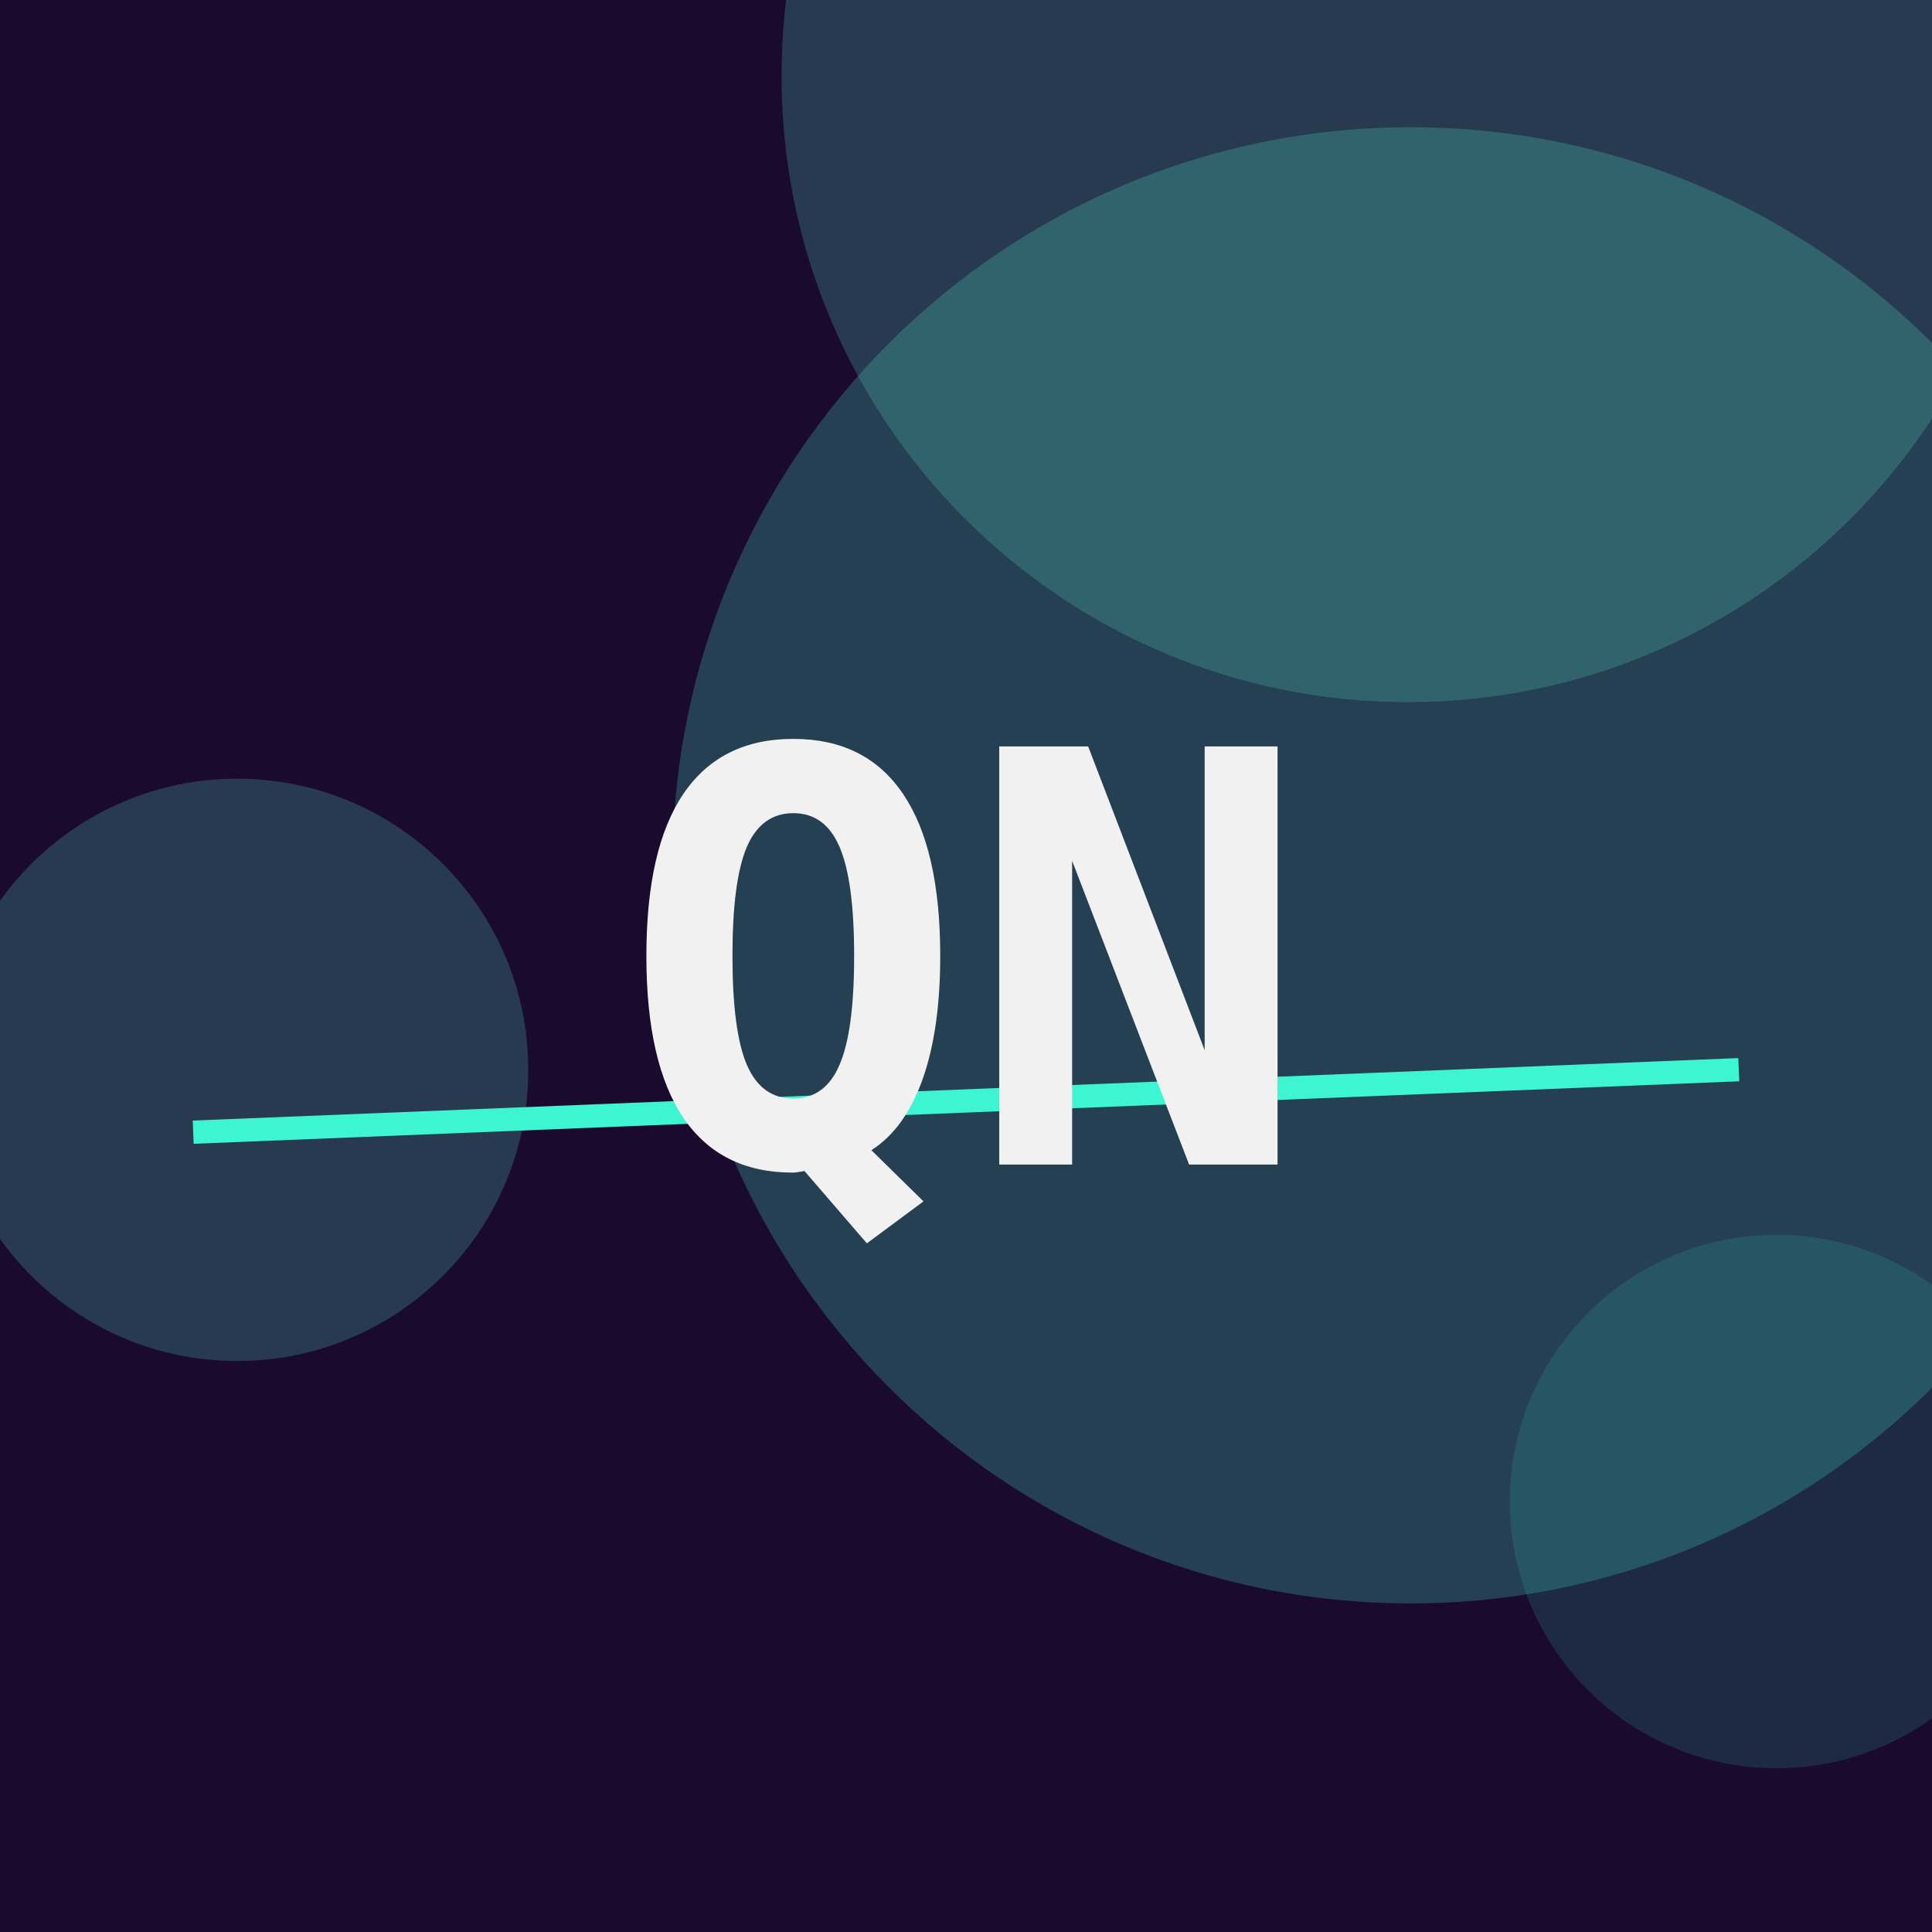
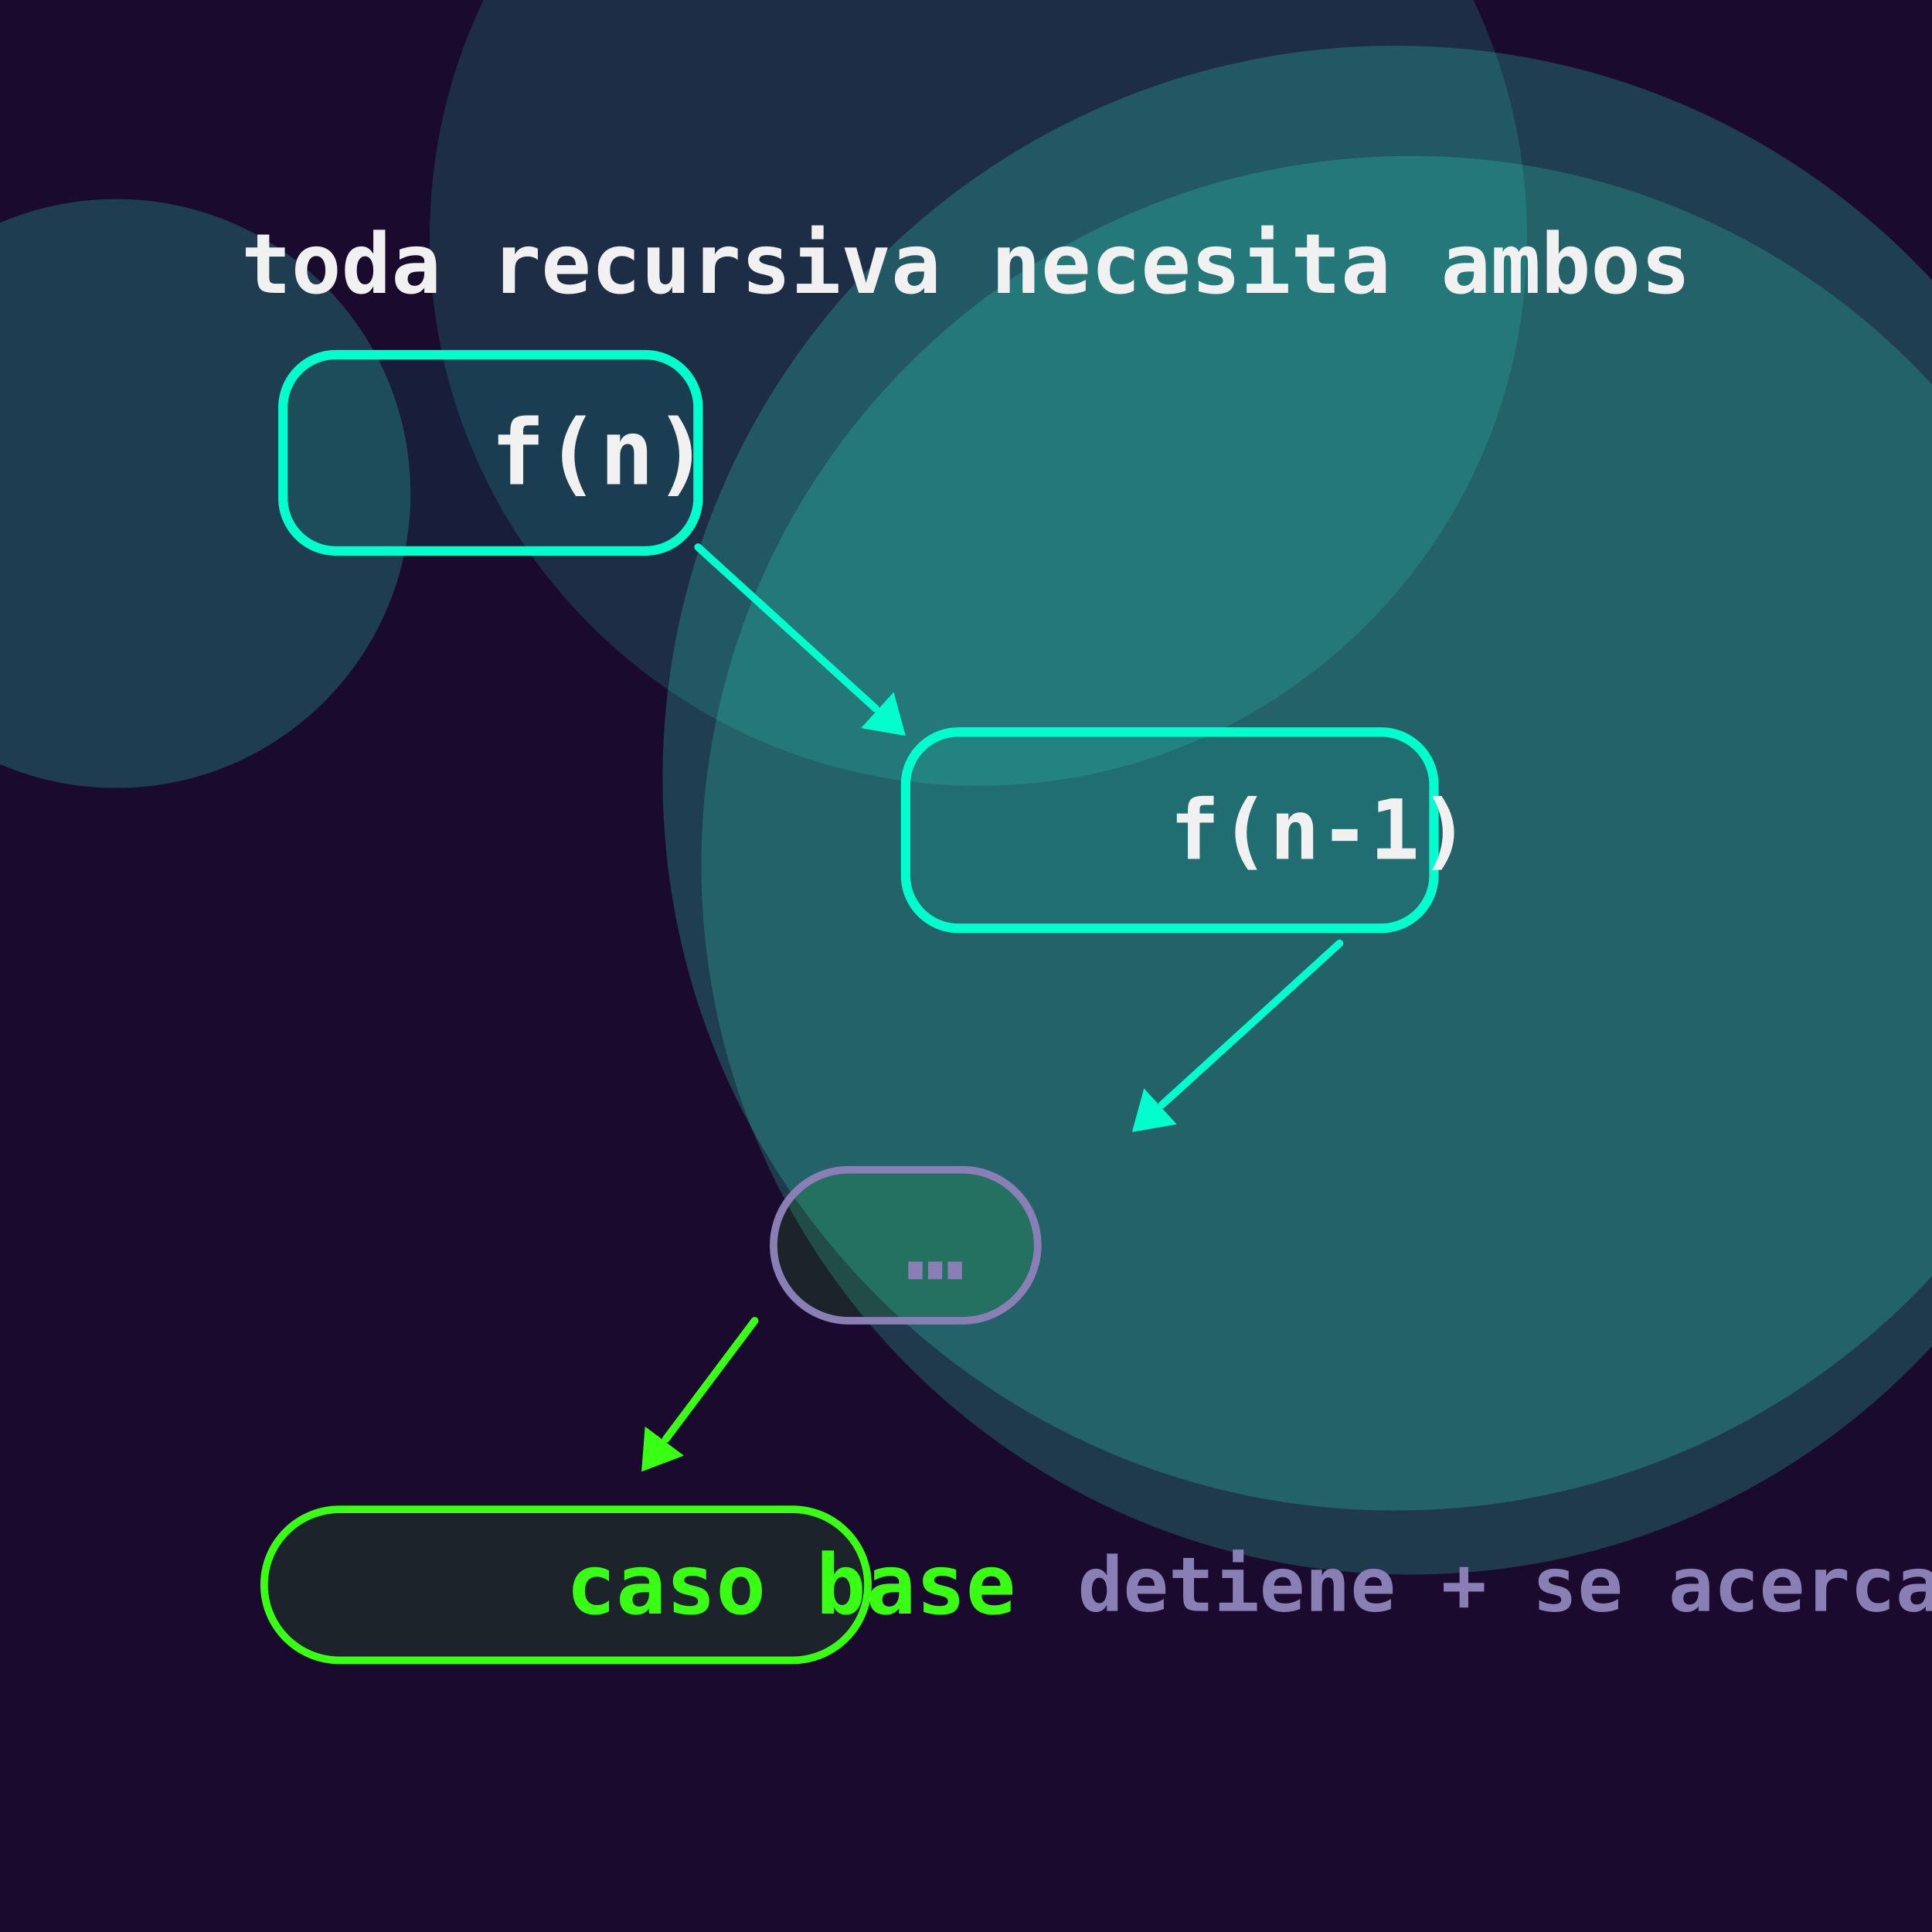
- <svg xmlns="http://www.w3.org/2000/svg" viewBox="0 0 128 128" width="128" height="128" role="img" aria-label="¿Qué necesita toda función recursiva?">
-   <rect width="128" height="128" fill="#1a0b2e" />
-   <circle cx="93.46" cy="57.33" r="48.90" fill="hsl(168 90% 64%)" fill-opacity="0.22" />
-   <circle cx="15.71" cy="70.88" r="19.29" fill="hsl(168 90% 66%)" fill-opacity="0.20" />
-   <circle cx="117.70" cy="99.48" r="17.67" fill="hsl(168 90% 59%)" fill-opacity="0.13" />
-   <circle cx="93.27" cy="5.03" r="41.49" fill="hsl(168 90% 67%)" fill-opacity="0.20" />
-   <line x1="12.80" y1="75.01" x2="115.20" y2="70.87" stroke="hsl(168 90% 60%)" stroke-width="1.54" />
-   <text x="64" y="64" text-anchor="middle" dominant-baseline="central" font-family="ui-monospace, monospace" font-size="38" font-weight="700" fill="#f1f1f1">QN</text>
+ <svg xmlns="http://www.w3.org/2000/svg" viewBox="0 0 512 512" width="512" height="512" role="img" aria-label="¿Qué necesita toda función recursiva?">
+   <rect x="0" y="0" width="512" height="512" fill="#1a0b2e" />
+   <ellipse cx="373.83" cy="229.31" rx="187.97" ry="187.97" fill="hsl(168 90% 58% / 0.198)" />
+   <ellipse cx="259.29" cy="62.85" rx="145.4" ry="145.4" fill="hsl(168 90% 58% / 0.15)" />
+   <ellipse cx="369.7" cy="206.21" rx="194.09" ry="194.09" fill="hsl(168 90% 58% / 0.218)" />
+   <ellipse cx="30.75" cy="130.79" rx="78.03" ry="78.03" fill="hsl(168 90% 58% / 0.213)" />
+   <rect x="75" y="94" width="110" height="52" rx="14" fill="rgba(0, 255, 204, 0.08)" stroke="#00ffcc" stroke-width="2.5" />
+   <text x="130" y="120" text-anchor="center" dominant-baseline="central" font-family="ui-monospace, SFMono-Regular, Menlo, monospace" font-size="24" font-weight="700" fill="#f1f1f1">f(n)</text>
+   <line x1="185" y1="145" x2="232.01" y2="187.74" stroke="#00ffcc" stroke-width="2" stroke-linecap="round" />
+   <polygon points="240,195 228.18,192.94 236.83,183.43" fill="#00ffcc" />
+   <rect x="240" y="194" width="140" height="52" rx="14" fill="rgba(0, 255, 204, 0.08)" stroke="#00ffcc" stroke-width="2.5" />
+   <text x="310" y="220" text-anchor="center" dominant-baseline="central" font-family="ui-monospace, SFMono-Regular, Menlo, monospace" font-size="22" font-weight="700" fill="#f1f1f1">f(n-1)</text>
+   <line x1="355" y1="250" x2="307.99" y2="292.74" stroke="#00ffcc" stroke-width="2" stroke-linecap="round" />
+   <polygon points="300,300 303.17,288.43 311.82,297.94" fill="#00ffcc" />
+   <rect x="205" y="310" width="70" height="40" rx="20" fill="rgba(57, 255, 20, 0.1)" stroke="#8a7fb5" stroke-width="2" />
+   <text x="240" y="330" text-anchor="center" dominant-baseline="central" font-family="ui-monospace, SFMono-Regular, Menlo, monospace" font-size="26" font-weight="700" fill="#8a7fb5">…</text>
+   <line x1="200" y1="350" x2="176.48" y2="381.36" stroke="#39ff14" stroke-width="2" stroke-linecap="round" />
+   <polygon points="170,390 170.94,378.04 181.22,385.75" fill="#39ff14" />
+   <rect x="70" y="400" width="160" height="40" rx="20" fill="rgba(57, 255, 20, 0.1)" stroke="#39ff14" stroke-width="2" />
+   <text x="150" y="420" text-anchor="center" dominant-baseline="central" font-family="ui-monospace, SFMono-Regular, Menlo, monospace" font-size="22" font-weight="700" fill="#39ff14">caso base</text>
+   <text x="400" y="420" text-anchor="middle" dominant-baseline="central" font-family="ui-monospace, SFMono-Regular, Menlo, monospace" font-size="20" font-weight="700" fill="#8a7fb5">detiene + se acerca</text>
+   <text x="256" y="70" text-anchor="middle" dominant-baseline="central" font-family="ui-monospace, SFMono-Regular, Menlo, monospace" font-size="22" font-weight="700" fill="#f1f1f1">toda recursiva necesita ambos</text>
</svg>
